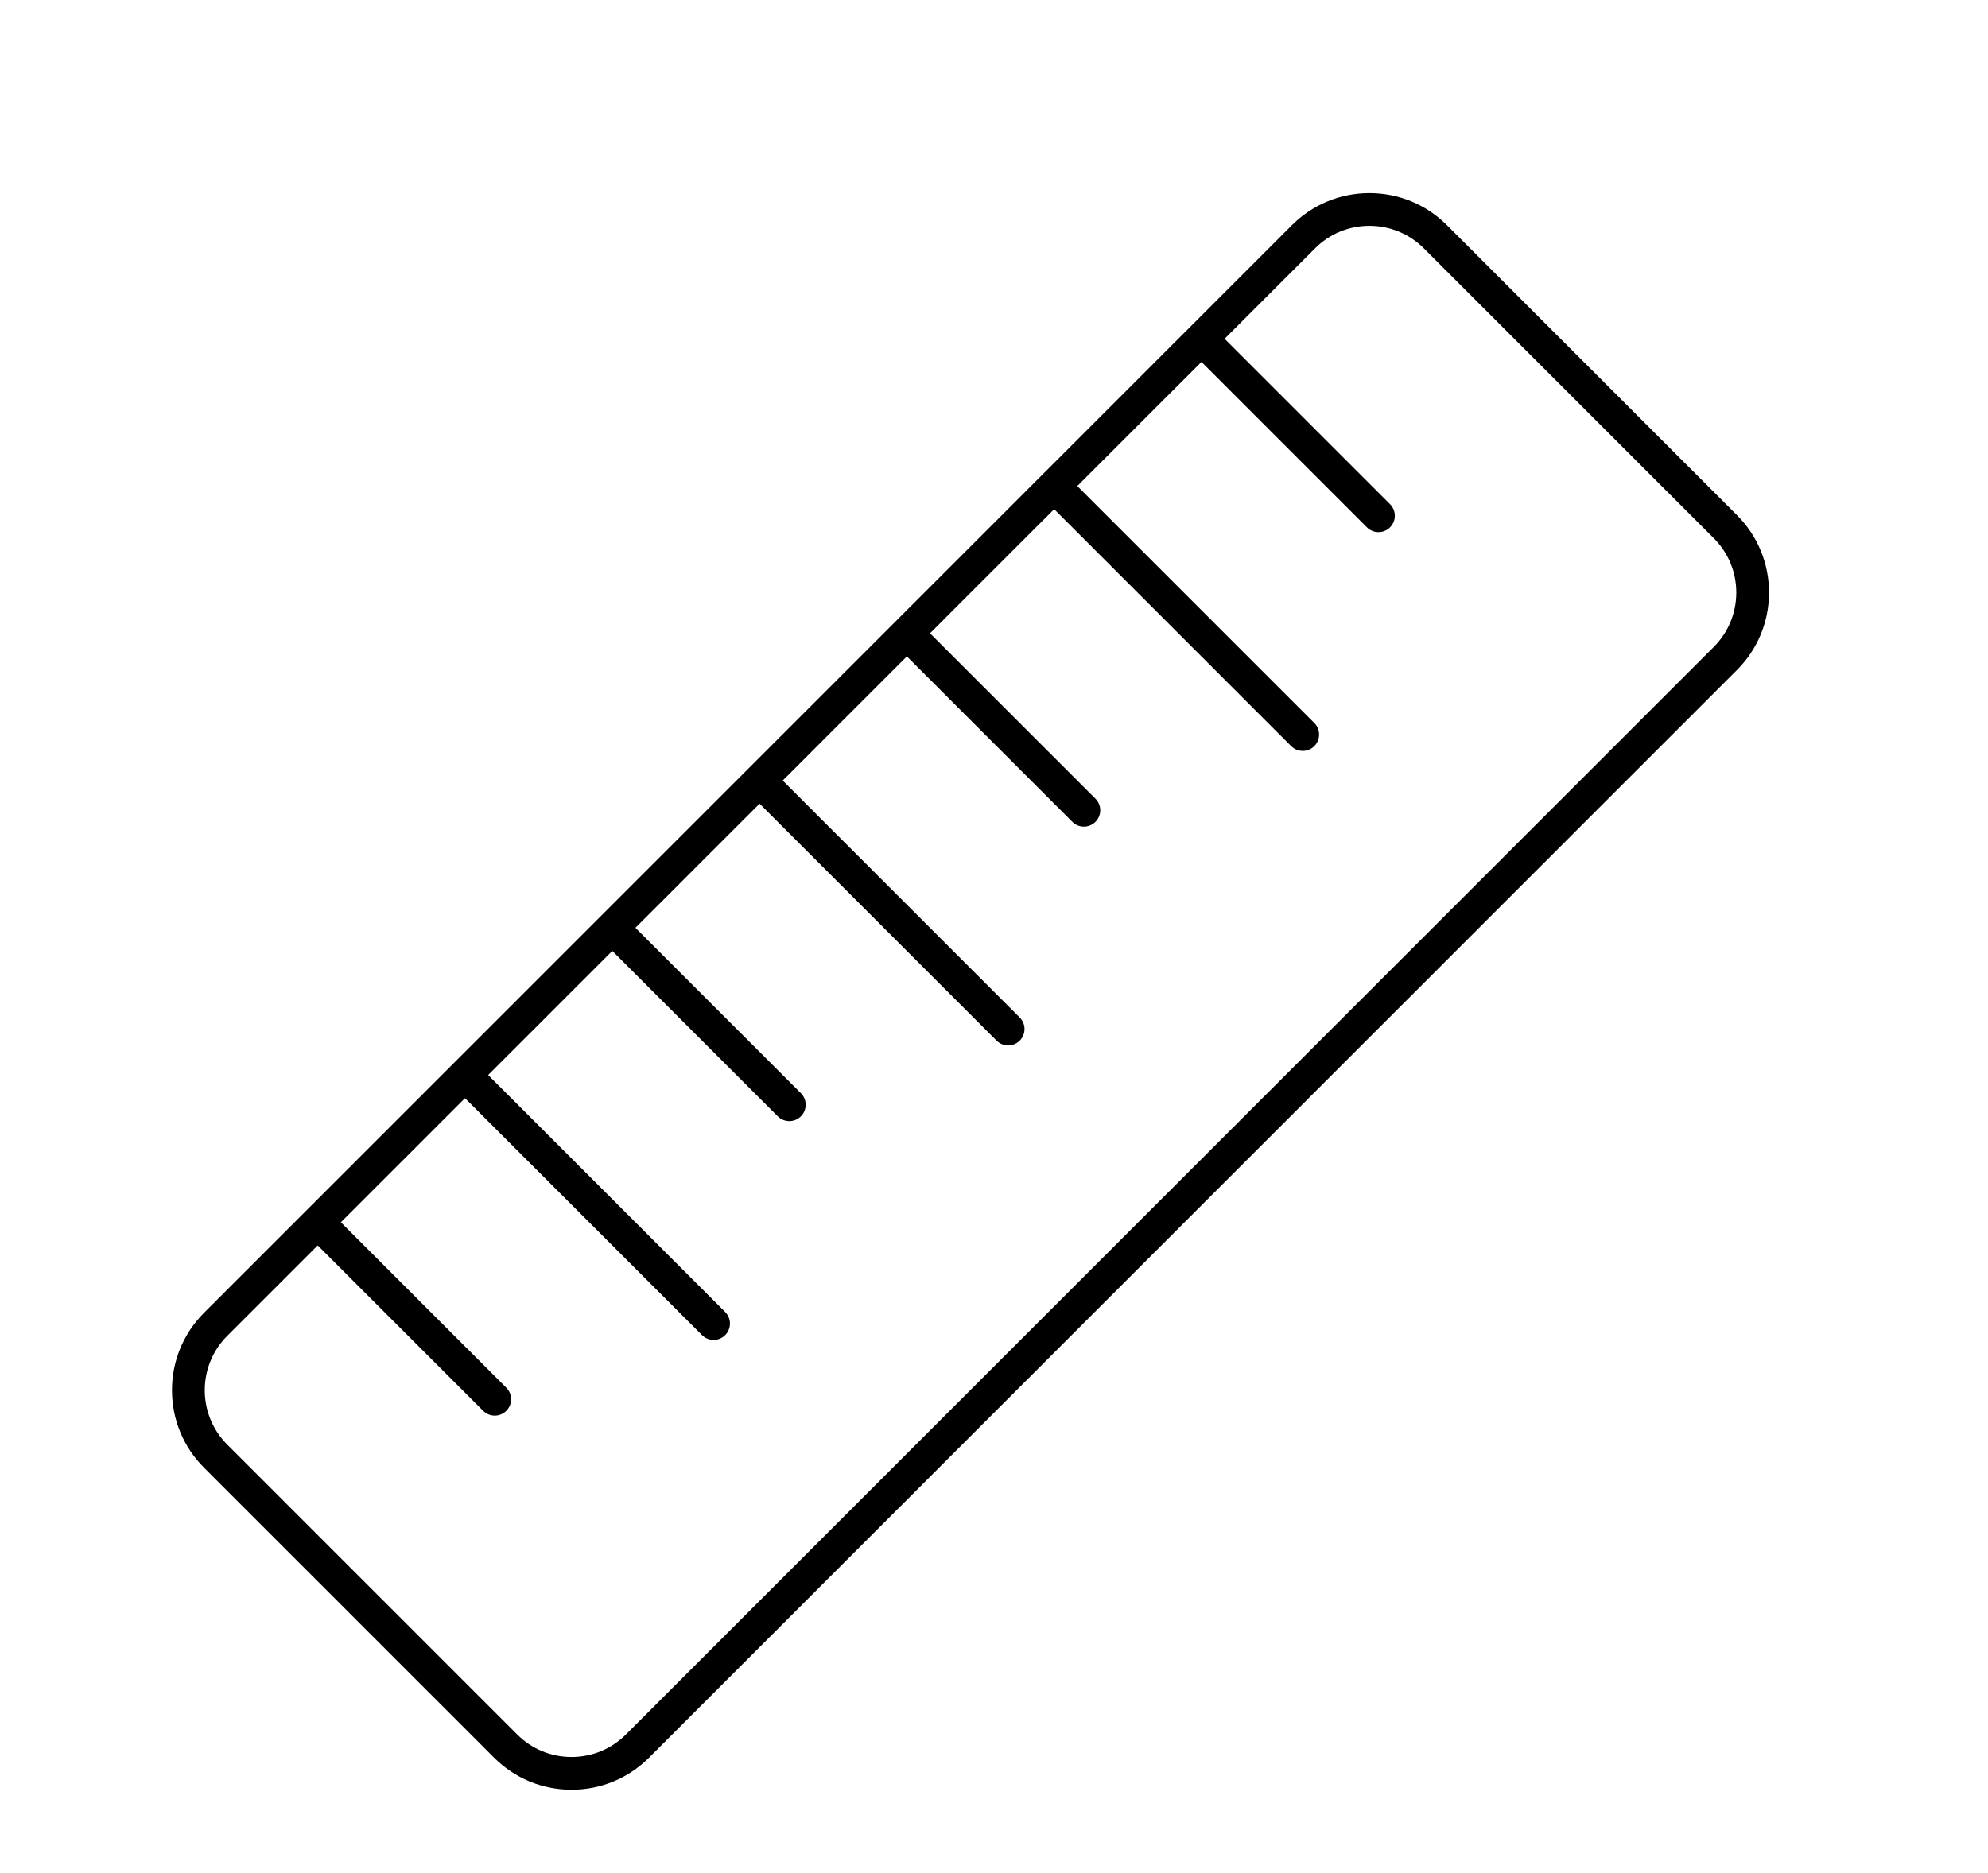
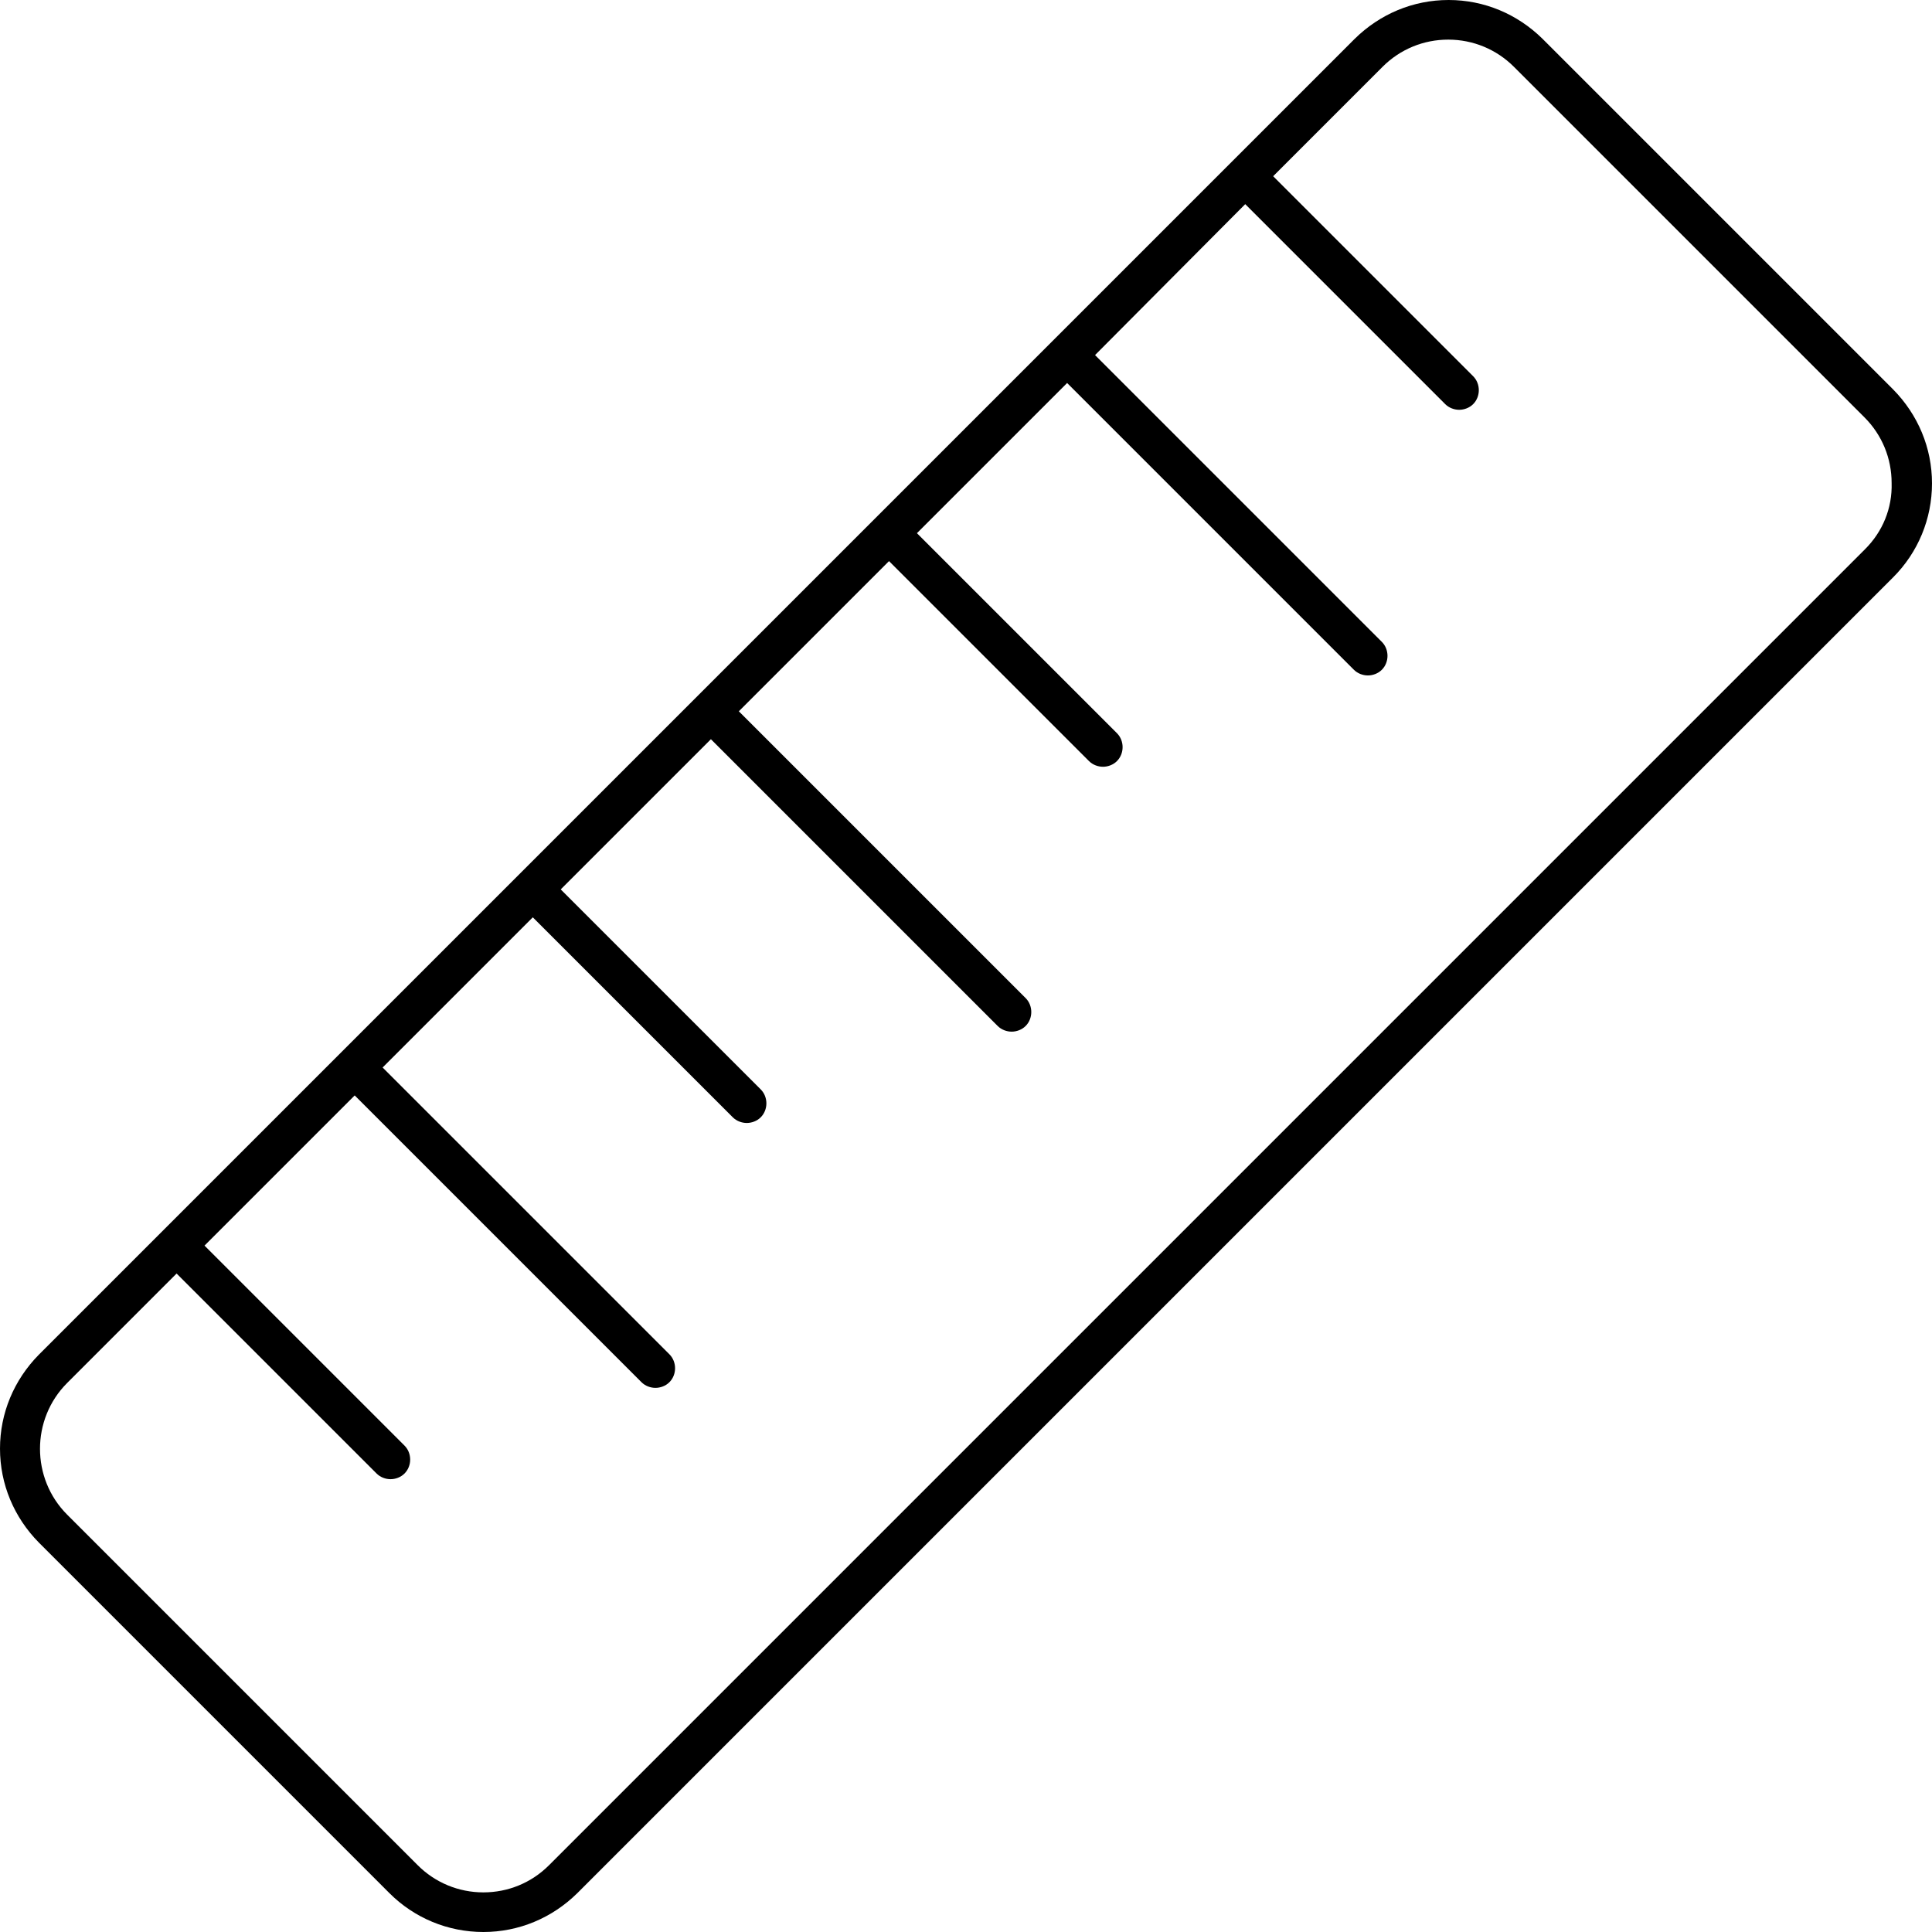
- <svg xmlns="http://www.w3.org/2000/svg" version="1.1" id="Layer_3" x="0px" y="0px" width="243px" height="229px" viewBox="15.917 -7.5 243 229" enable-background="new 15.917 -7.5 243 229" xml:space="preserve">
-   <path d="M228.223,55.472l-35.438-35.437c-2.531-2.531-5.896-3.925-9.477-3.925c-3.579,0-6.945,1.394-9.477,3.925l-30.473,30.473  c-0.001,0.001-0.002,0.001-0.002,0.001c-0.002,0.002-0.002,0.003-0.003,0.004L40.866,153.002c-2.531,2.531-3.926,5.897-3.926,9.478  c0,3.579,1.395,6.945,3.926,9.477l35.437,35.438c2.531,2.531,5.896,3.925,9.477,3.925c3.579,0,6.945-1.394,9.477-3.925  L228.223,74.426c2.531-2.531,3.926-5.897,3.926-9.477S230.755,58.004,228.223,55.472z M225.395,71.598L92.428,204.565  c-1.776,1.775-4.138,2.753-6.648,2.753c-2.512,0-4.873-0.978-6.648-2.753l-35.437-35.438c-3.666-3.666-3.666-9.632,0-13.298  l11.057-11.057l20.225,20.224c0.391,0.391,0.902,0.586,1.414,0.586s1.023-0.195,1.414-0.586c0.781-0.781,0.781-2.047,0-2.828  L57.58,141.944l15.176-15.176l28.972,28.971c0.391,0.391,0.902,0.586,1.414,0.586s1.023-0.195,1.414-0.586  c0.781-0.781,0.781-2.047,0-2.828L75.584,123.94l15.177-15.177l20.224,20.224c0.391,0.391,0.902,0.586,1.414,0.586  s1.023-0.195,1.414-0.586c0.781-0.781,0.781-2.047,0-2.828l-20.226-20.222l15.176-15.176l28.971,28.972  c0.391,0.391,0.902,0.586,1.414,0.586s1.023-0.195,1.414-0.586c0.781-0.781,0.781-2.047,0-2.828l-28.971-28.972l15.176-15.176  l20.224,20.224c0.391,0.391,0.902,0.586,1.414,0.586s1.023-0.195,1.414-0.586c0.781-0.781,0.781-2.047,0-2.828l-20.224-20.224  l15.176-15.176l28.971,28.971c0.391,0.391,0.902,0.586,1.414,0.586s1.023-0.195,1.414-0.586c0.781-0.781,0.781-2.047,0-2.828  l-28.971-28.971l15.176-15.176l20.224,20.224c0.391,0.391,0.902,0.586,1.414,0.586s1.023-0.195,1.414-0.586  c0.781-0.781,0.781-2.047,0-2.828L165.604,33.92l11.057-11.057c1.776-1.775,4.138-2.753,6.648-2.753  c2.512,0,4.873,0.978,6.648,2.753L225.395,58.3c1.775,1.776,2.754,4.137,2.754,6.648C228.148,67.461,227.171,69.822,225.395,71.598z  " />
+ <svg xmlns="http://www.w3.org/2000/svg" version="1.1" id="Layer_4" x="0px" y="0px" viewBox="0 0 512 512" enable-background="new 0 0 512 512" xml:space="preserve">
+   <path d="M501.7,103.2l-92.9-92.9C402.1,3.7,393.3,0,383.9,0c-9.4,0-18.2,3.7-24.9,10.3l-79.9,79.9c0,0,0,0,0,0c0,0,0,0,0,0L10.3,359  C3.7,365.7,0,374.5,0,383.9c0,9.4,3.7,18.2,10.3,24.9l92.9,92.9c6.6,6.6,15.5,10.3,24.9,10.3c9.4,0,18.2-3.7,24.9-10.3L501.7,153  c6.6-6.6,10.3-15.5,10.3-24.9S508.3,109.9,501.7,103.2z M494.3,145.5L145.5,494.3c-4.7,4.7-10.9,7.2-17.4,7.2  c-6.6,0-12.8-2.6-17.4-7.2l-92.9-92.9c-9.6-9.6-9.6-25.3,0-34.9l29-29l53,53c1,1,2.4,1.5,3.7,1.5c1.3,0,2.7-0.5,3.7-1.5  c2-2,2-5.4,0-7.4l-53-53l39.8-39.8l76,76c1,1,2.4,1.5,3.7,1.5s2.7-0.5,3.7-1.5c2-2,2-5.4,0-7.4l-76-76l39.8-39.8l53,53  c1,1,2.4,1.5,3.7,1.5s2.7-0.5,3.7-1.5c2-2,2-5.4,0-7.4l-53-53l39.8-39.8l76,76c1,1,2.4,1.5,3.7,1.5s2.7-0.5,3.7-1.5c2-2,2-5.4,0-7.4  l-76-76l39.8-39.8l53,53c1,1,2.4,1.5,3.7,1.5c1.3,0,2.7-0.5,3.7-1.5c2-2,2-5.4,0-7.4l-53-53l39.8-39.8l76,76c1,1,2.4,1.5,3.7,1.5  c1.3,0,2.7-0.5,3.7-1.5c2-2,2-5.4,0-7.4l-76-76L330,54.1l53,53c1,1,2.4,1.5,3.7,1.5c1.3,0,2.7-0.5,3.7-1.5c2-2,2-5.4,0-7.4l-53-53  l29-29c4.7-4.7,10.9-7.2,17.4-7.2c6.6,0,12.8,2.6,17.4,7.2l92.9,92.9c4.7,4.7,7.2,10.9,7.2,17.4  C501.5,134.7,498.9,140.9,494.3,145.5z" />
</svg>
